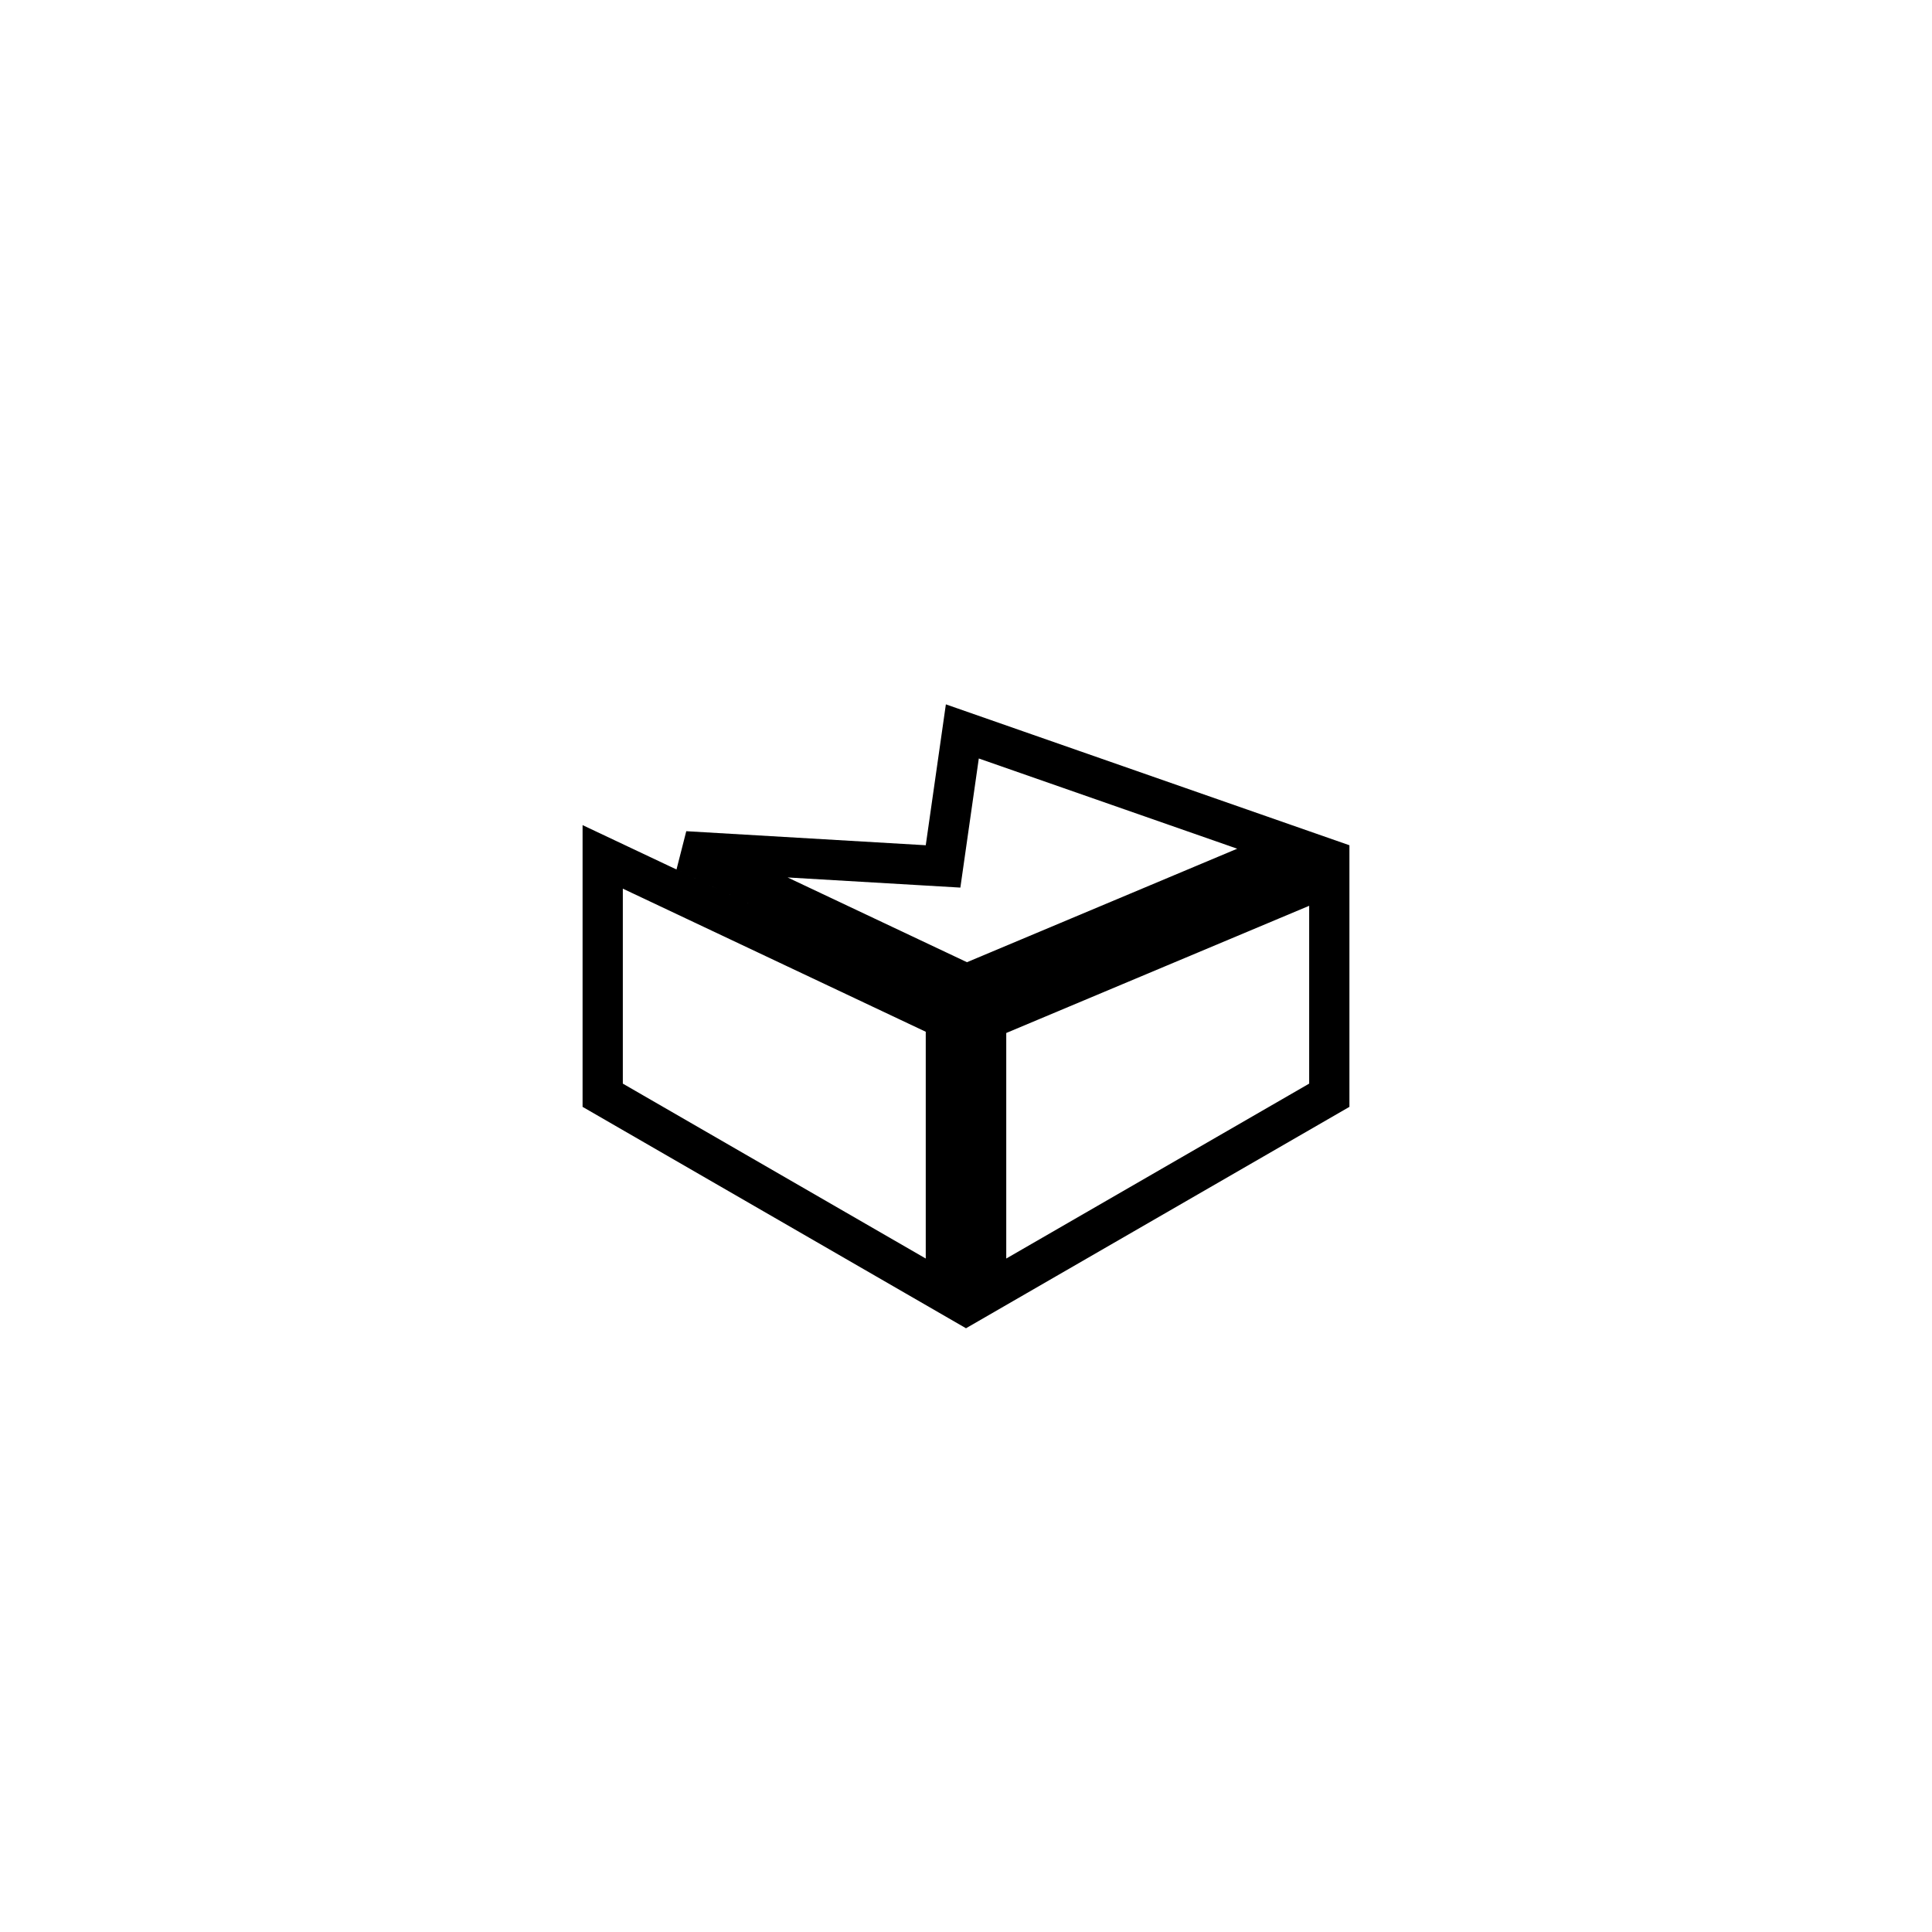
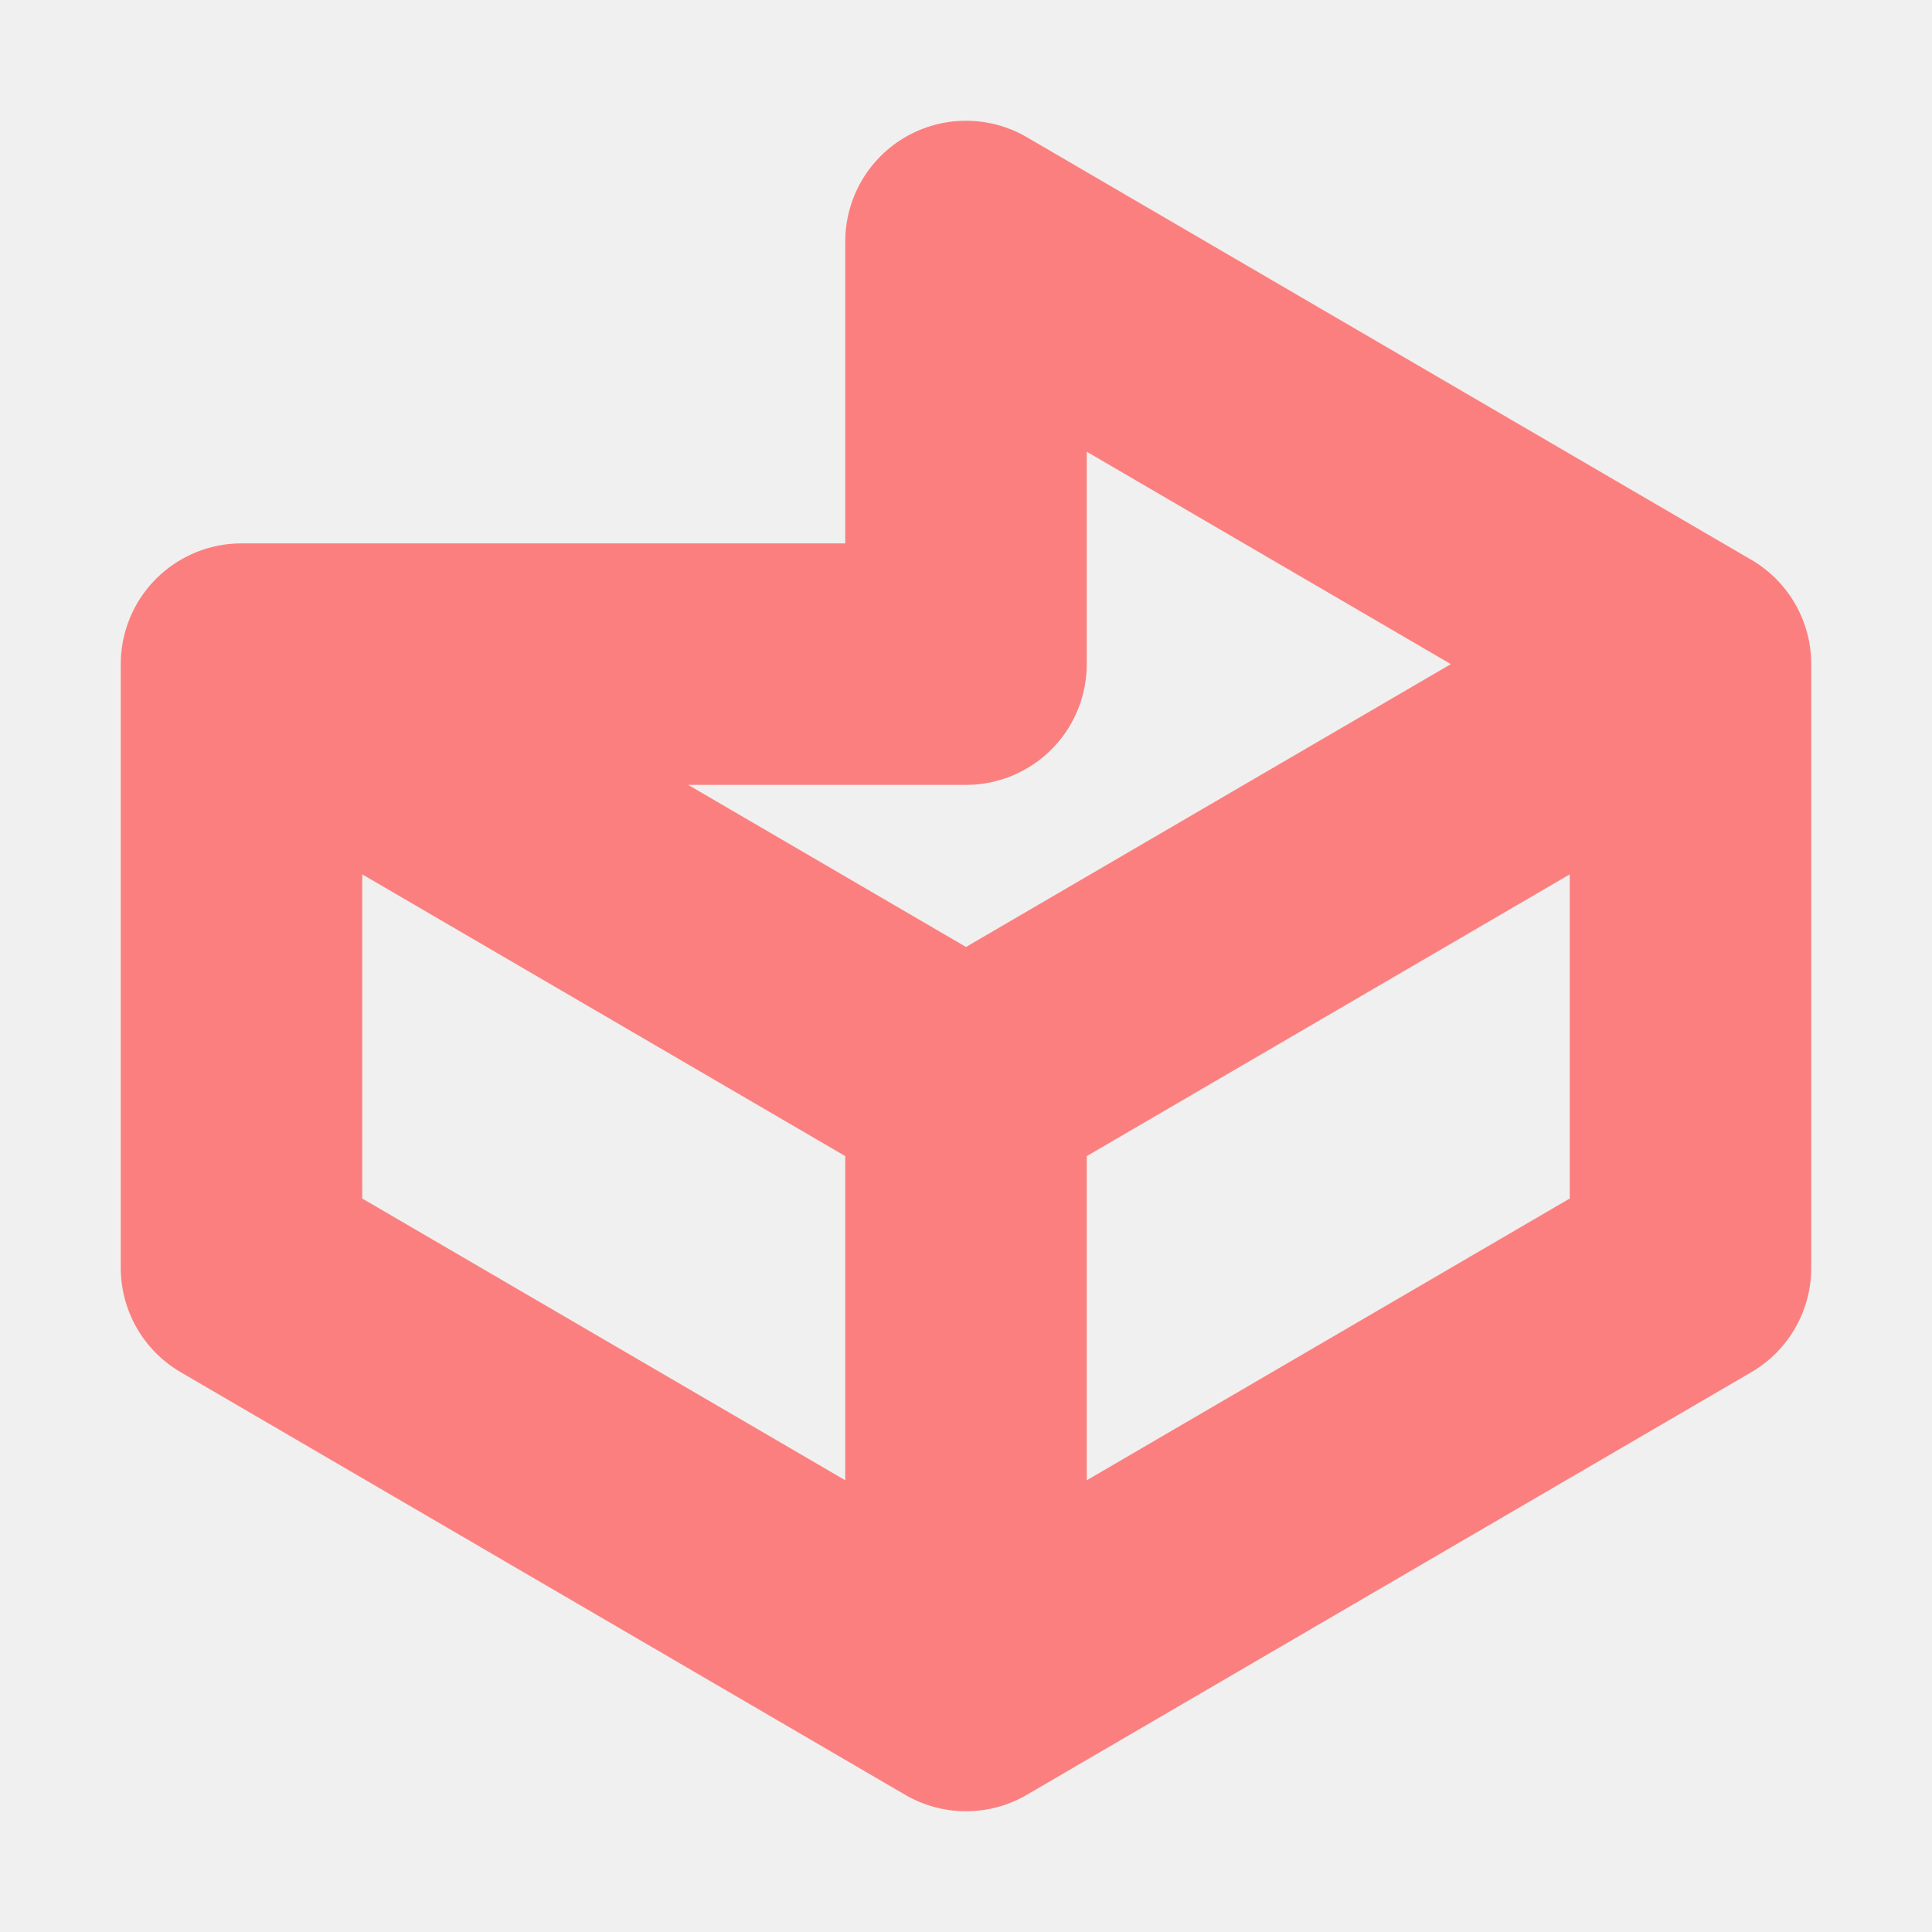
- <svg xmlns="http://www.w3.org/2000/svg" width="48" height="48" viewBox="0 0 48 48" fill="none">
-   <rect width="48" height="48" fill="white" />
-   <path d="M24.012 24.453L17.021 21.15L22.971 21.499L23.43 21.526L23.495 21.071L23.909 18.172L32.132 21.043L24.012 24.453ZM24.5 25.332L33.026 21.752V27.211L24.5 32.134V25.332ZM23.5 25.317V32.134L14.974 27.211V21.289L23.5 25.317Z" stroke="black" />
+ <svg xmlns="http://www.w3.org/2000/svg" height="16" viewBox="0 0 16 16" width="16">
+   <path d="m8 2 6 3.5v5L8 14l-6-3.5v-5h6zm6 3.5L8 9 2 5.5M8 9v5" fill="none" stroke-linejoin="round" stroke-width="2" stroke="#fc7f7f" />
</svg>
